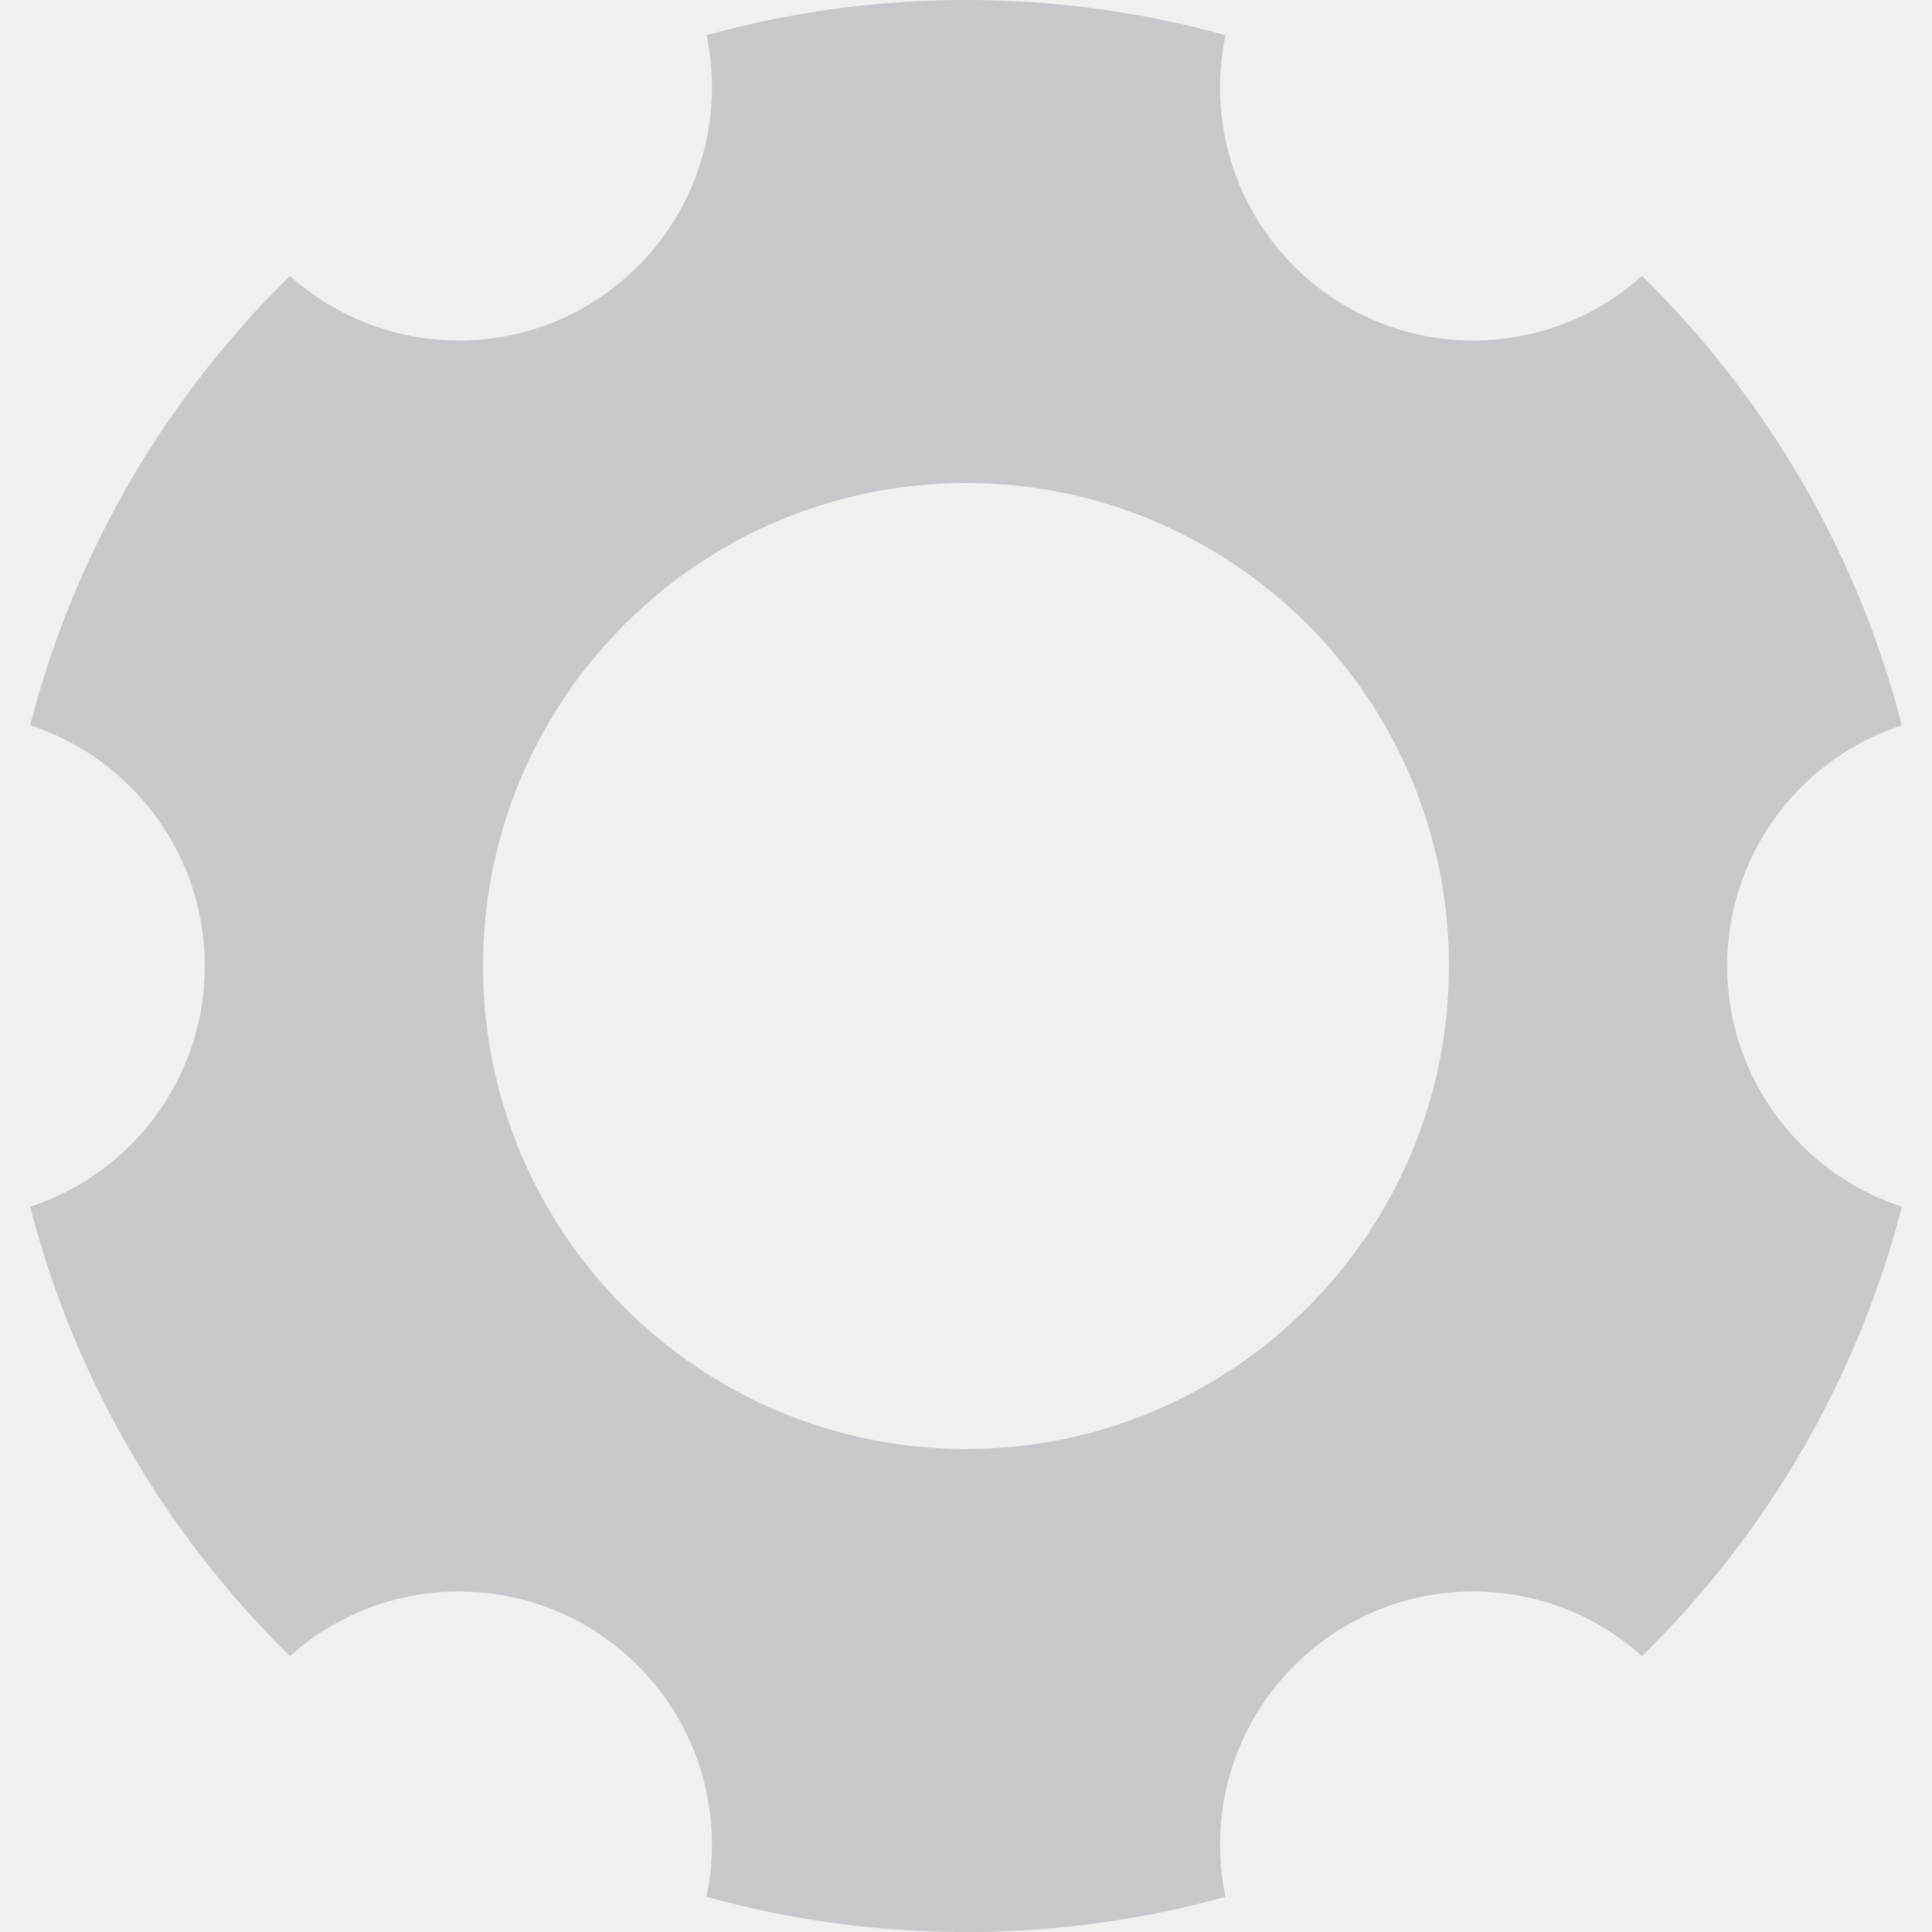
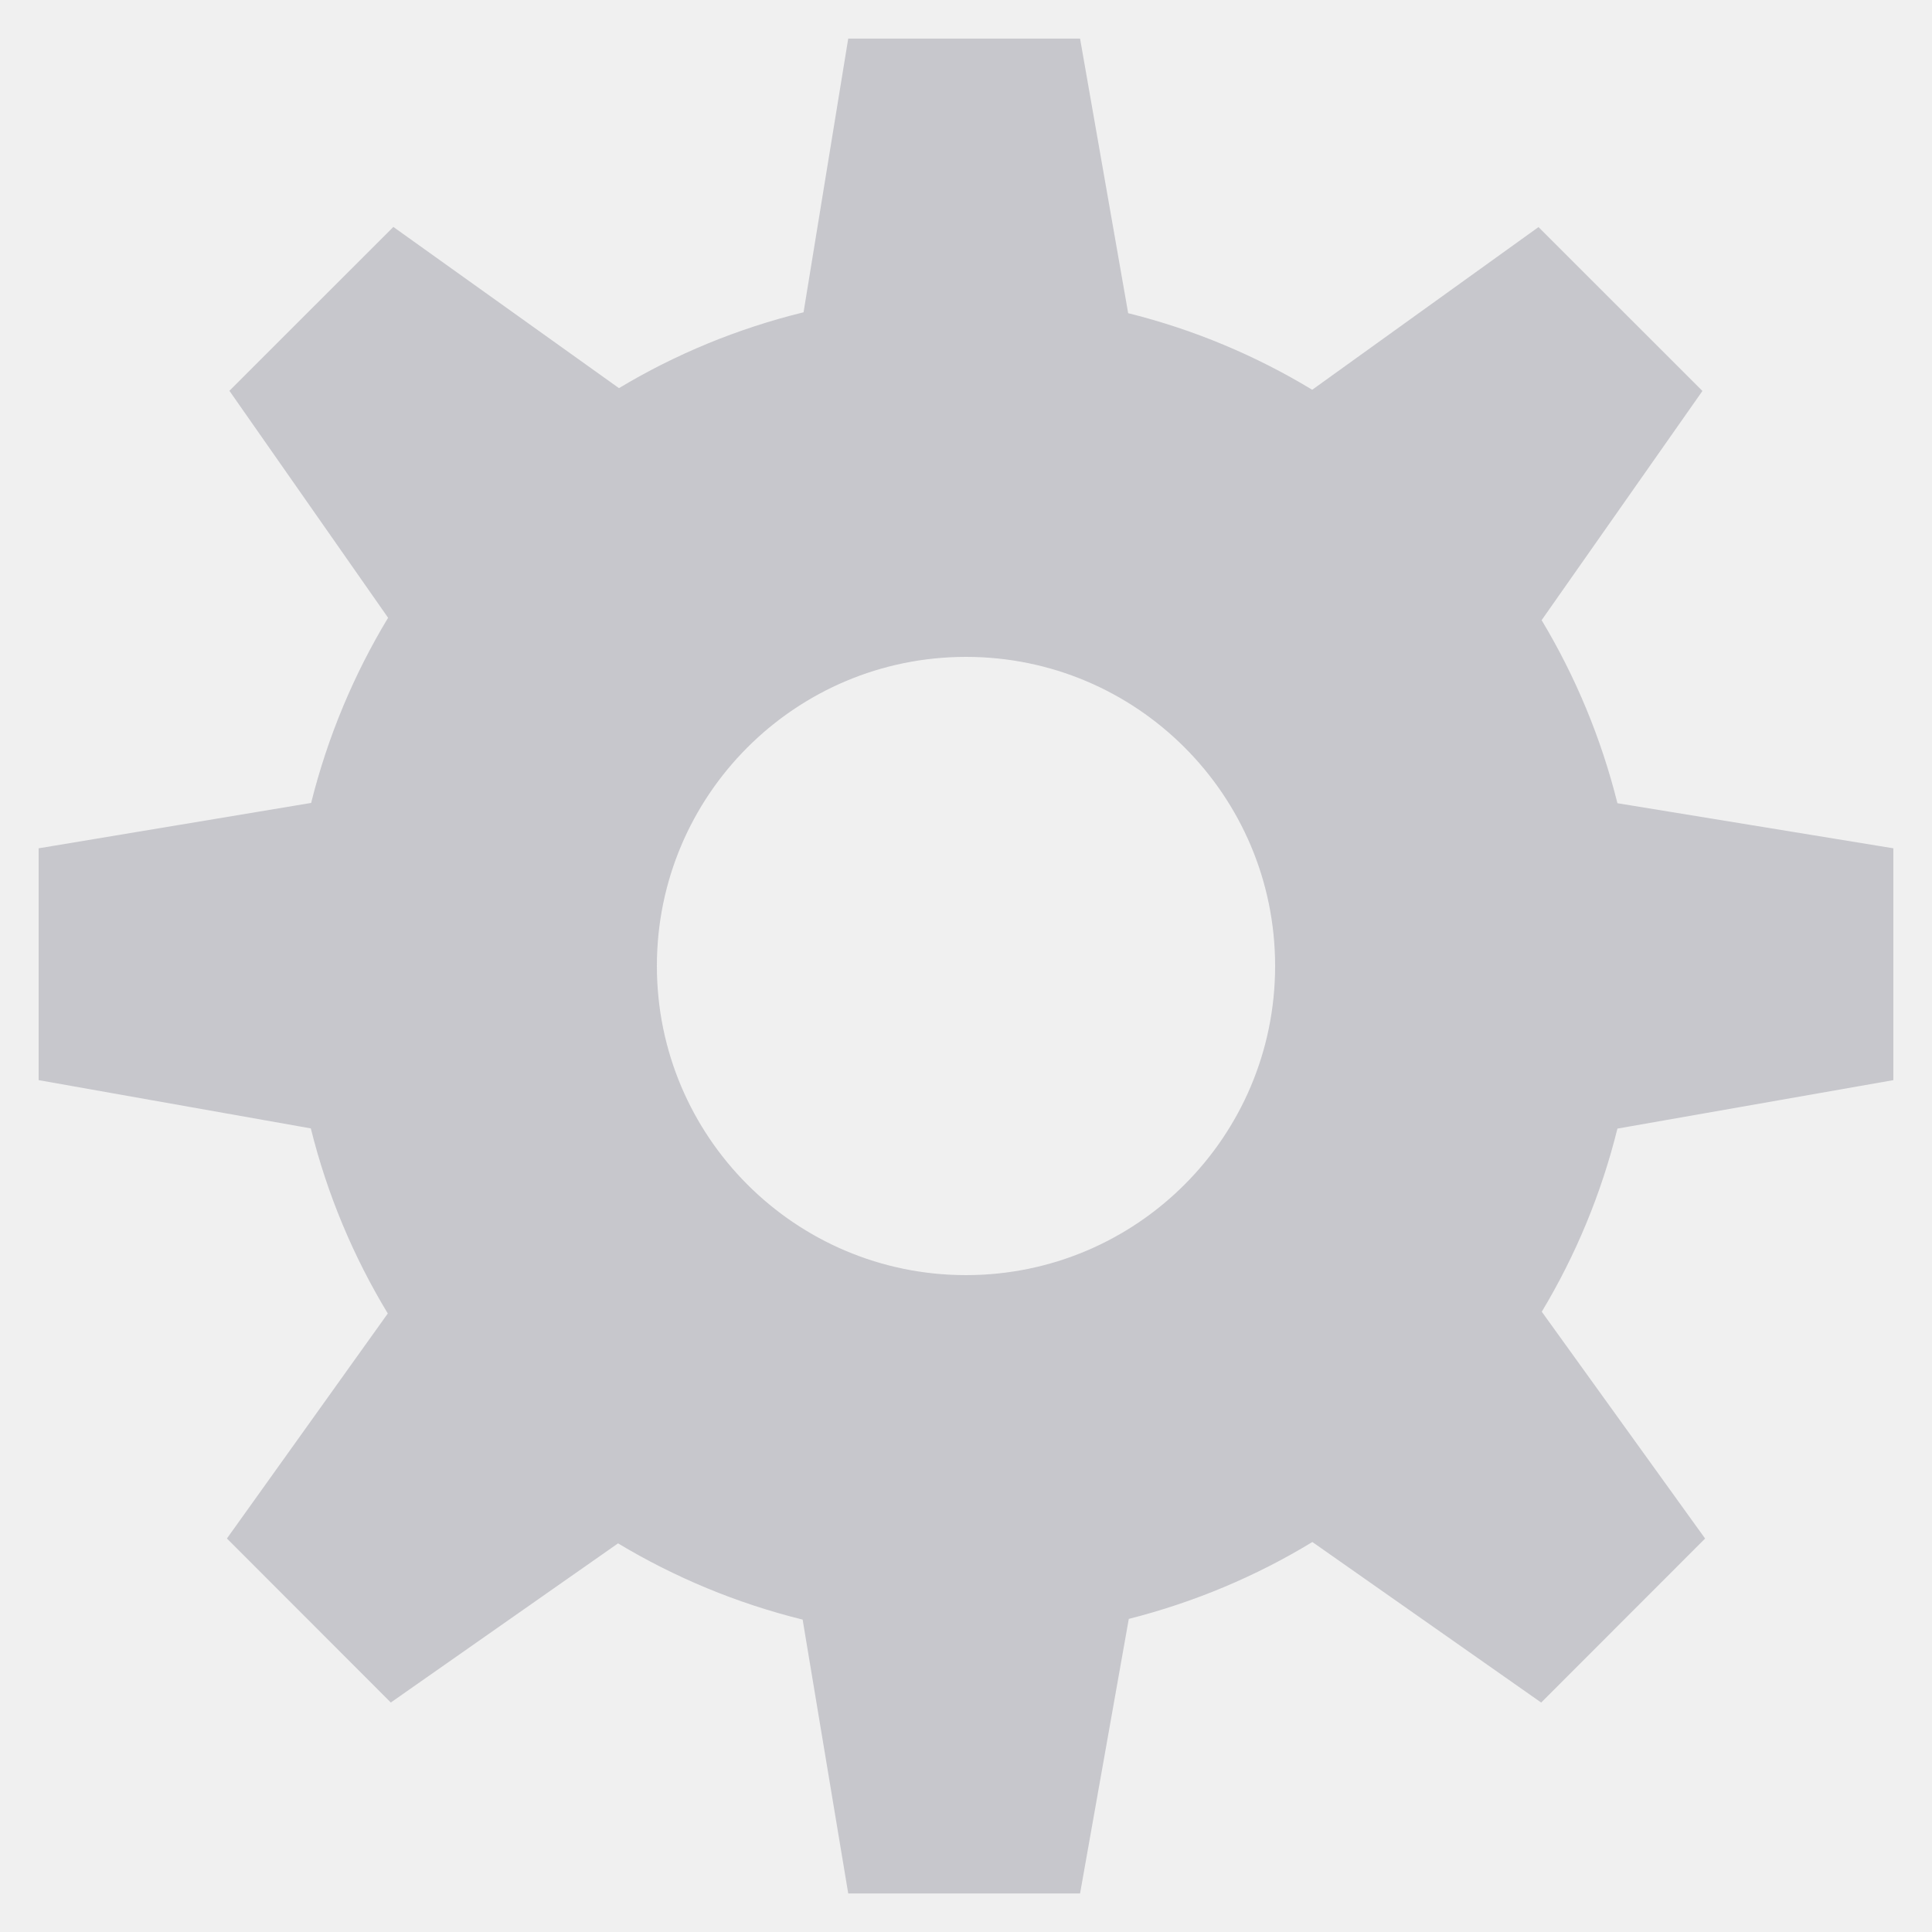
- <svg xmlns="http://www.w3.org/2000/svg" width="40" height="40">
-   <mask id="mask">
-     <g>
-       <rect x="0" y="0" width="40" height="40" fill="#fff" />
-       <circle cx="20" cy="20" r="10" />
-       <circle cx="41.00" cy="20.00" r="5.24" />
-       <circle cx="30.50" cy="38.19" r="5.24" />
-       <circle cx="9.50" cy="38.19" r="5.24" />
-       <circle cx="-1.00" cy="20.00" r="5.24" />
-       <circle cx="9.50" cy="1.81" r="5.24" />
-       <circle cx="30.50" cy="1.81" r="5.24" />
-       <animateTransform attributeName="transform" type="rotate" from="0 20 20" to="360 20 20" dur="5s" repeatCount="indefinite" />
-     </g>
-   </mask>
-   <circle cx="20" cy="20" r="20" fill="#c7c7cc" mask="url(#mask)" />
+ <svg xmlns="http://www.w3.org/2000/svg" width="50" height="50">
+   <path d="M49,27.954v-6l-7.141-1.167  c-0.423-1.691-1.087-3.281-1.962-4.737l4.162-5.932l-4.243-4.241l-5.856,4.21c-1.46-0.884-3.06-1.558-4.763-1.982l-1.245-7.106h-6  l-1.156,7.083c-1.704,0.418-3.313,1.083-4.777,1.963L10.18,5.873l-4.243,4.241l4.107,5.874c-0.888,1.47-1.563,3.077-1.992,4.792  L1,21.954v6l7.044,1.249c0.425,1.711,1.101,3.318,1.992,4.79l-4.163,5.823l4.241,4.245l5.881-4.119  c1.468,0.882,3.073,1.552,4.777,1.973l1.18,7.087h6l1.261-7.105c1.695-0.43,3.297-1.105,4.751-1.99l5.922,4.155l4.242-4.245  l-4.227-5.87c0.875-1.456,1.539-3.048,1.958-4.739L49,27.954z M25,33c-4.418,0-8-3.582-8-8s3.582-8,8-8s8,3.582,8,8S29.418,33,25,33  z" fill="#c7c7cc">
+     <animateTransform attributeName="transform" type="rotate" from="0 25 25" to="360 25 25" dur="5s" repeatCount="indefinite" />
+   </path>
</svg>
